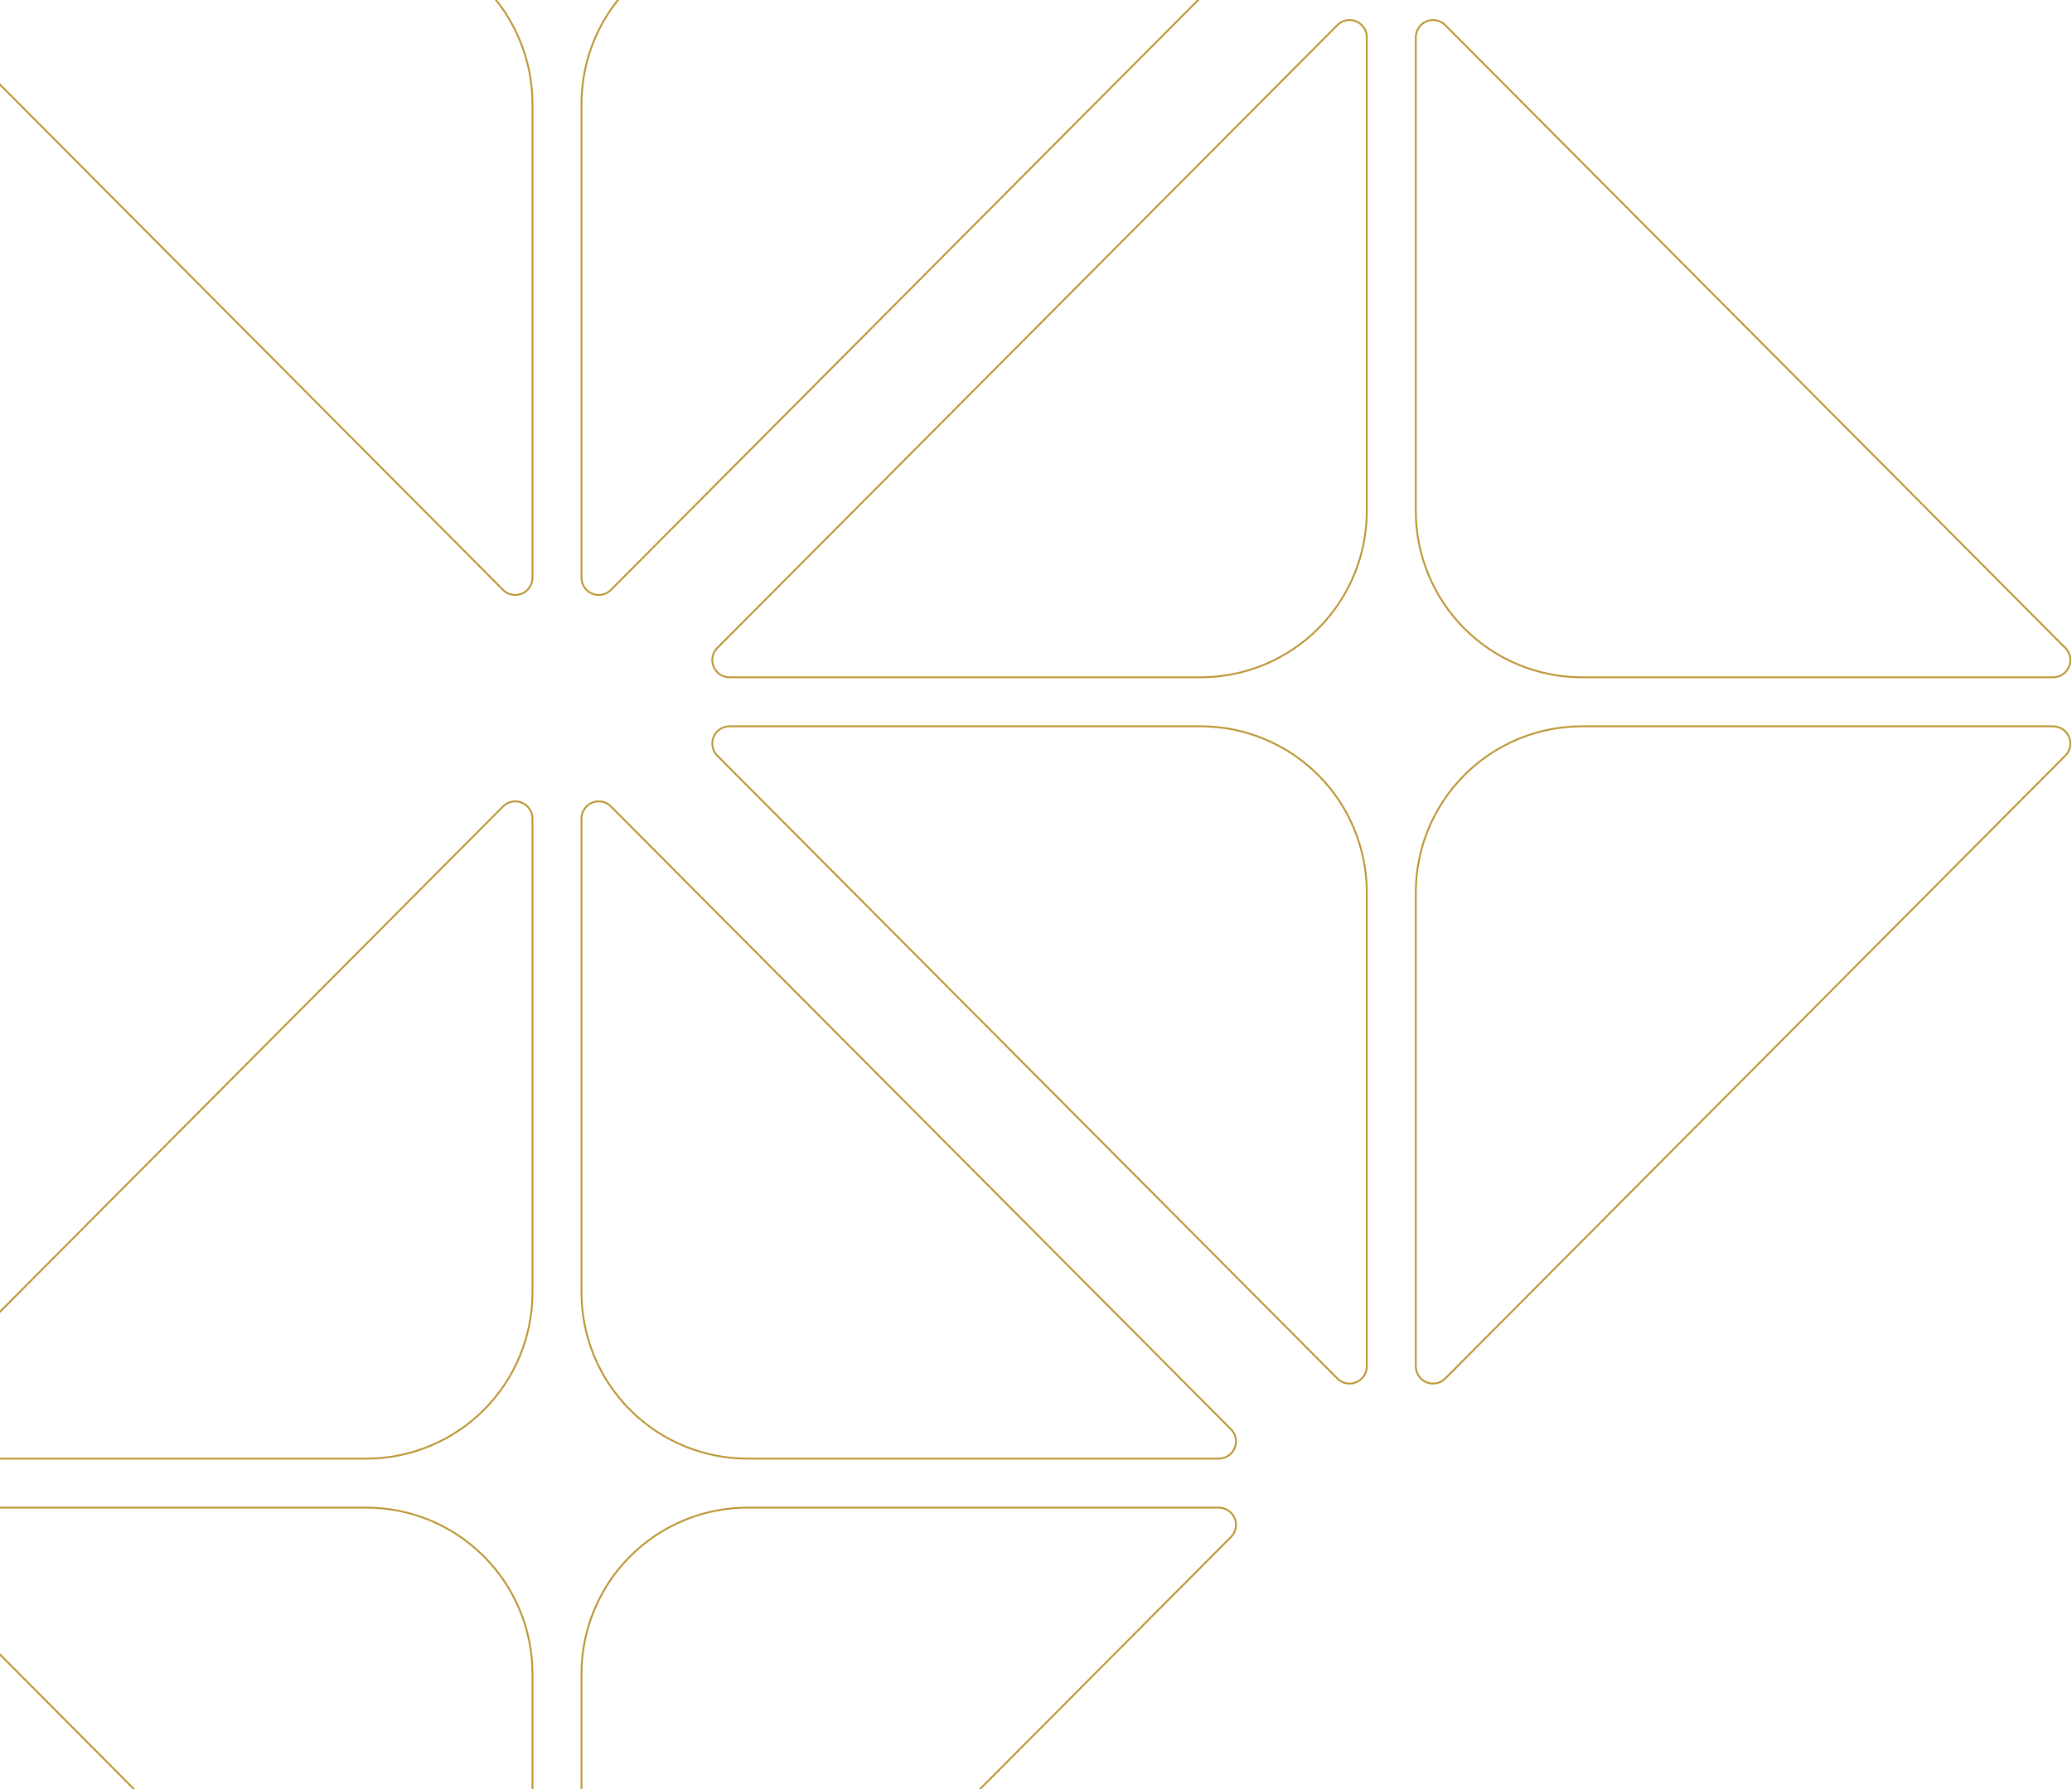
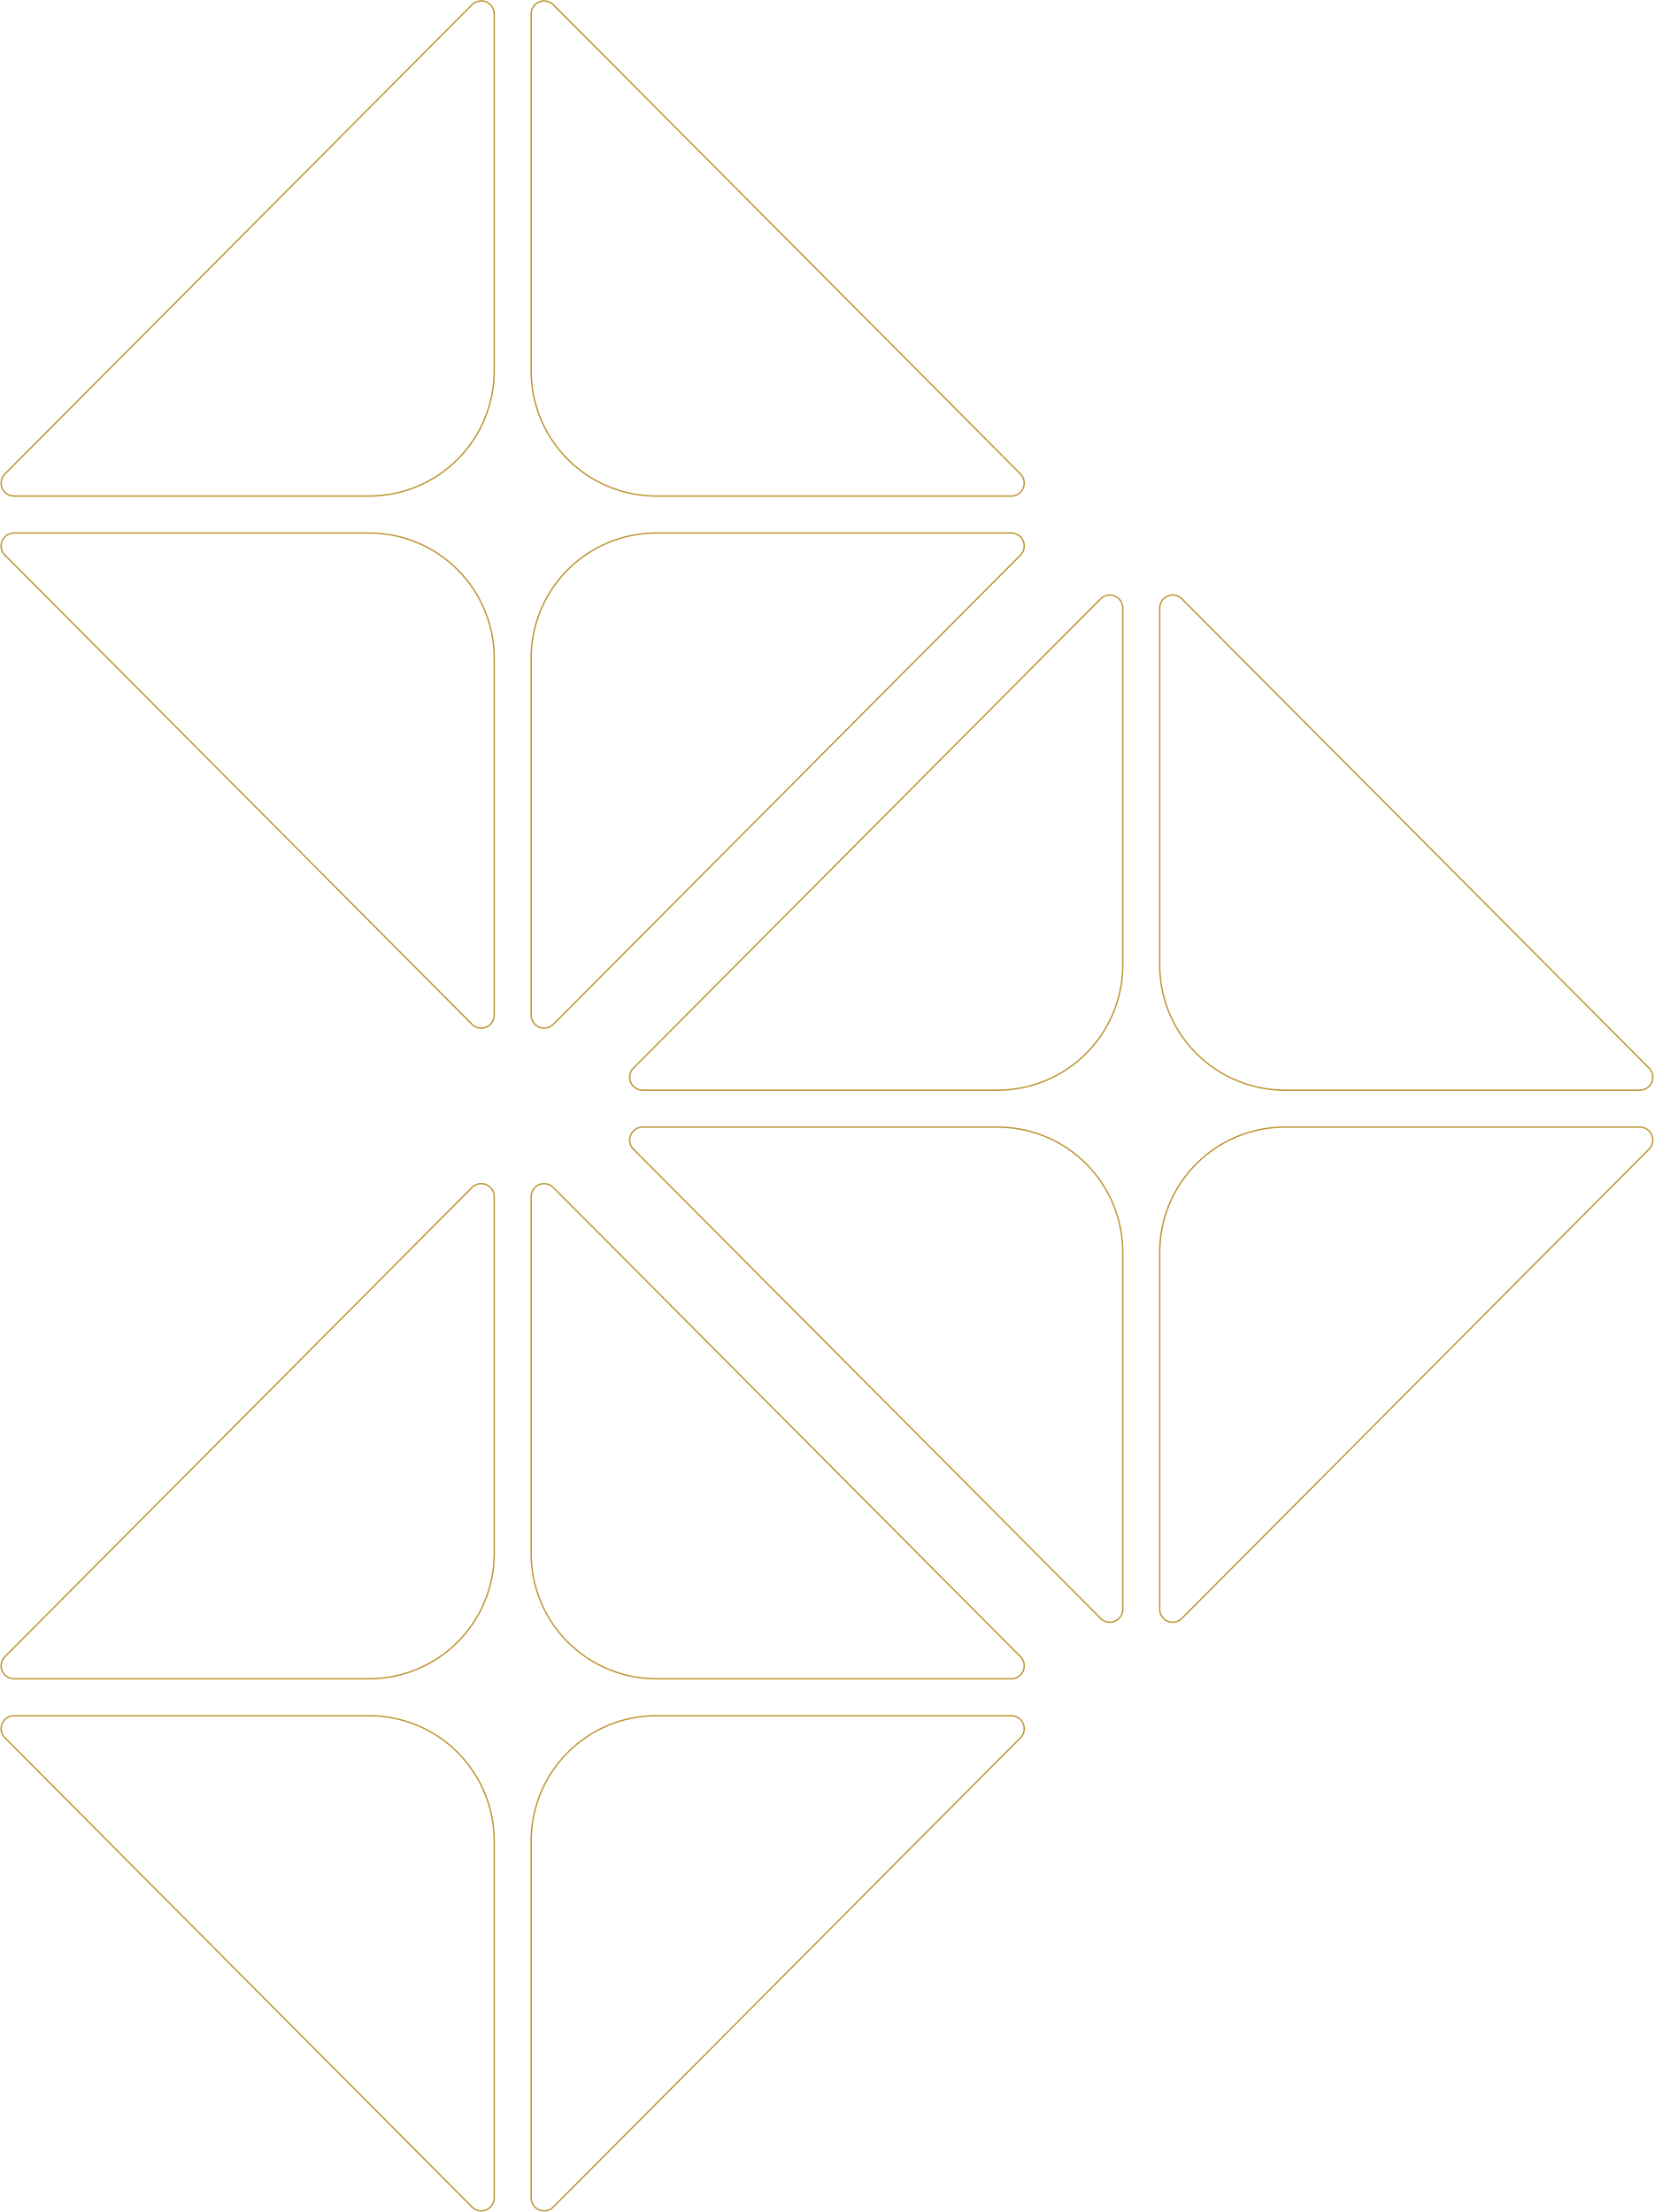
- <svg xmlns="http://www.w3.org/2000/svg" width="1471" height="1270" viewBox="0 0 1471 1270" fill="none">
-   <path d="M-82.886 1014.73L356.77 573.011C356.986 572.761 357.236 572.528 357.469 572.311C359.217 570.688 361.402 569.611 363.753 569.214C366.105 568.816 368.522 569.116 370.706 570.075C372.89 571.034 374.746 572.611 376.046 574.612C377.346 576.613 378.033 578.95 378.022 581.337C378.022 581.636 378.022 581.92 378.022 582.219V626.846C378.022 627.312 378.022 627.778 378.022 628.245V917.868C377.992 949.118 365.574 979.079 343.495 1001.18C321.416 1023.28 291.476 1035.72 260.245 1035.76H-73.533H-74.415C-76.798 1035.76 -79.129 1035.07 -81.122 1033.76C-83.115 1032.45 -84.683 1030.59 -85.634 1028.41C-86.585 1026.22 -86.877 1023.81 -86.475 1021.46C-86.072 1019.11 -84.993 1016.93 -83.368 1015.18L-82.886 1014.7V1014.73Z" stroke="#BC9633" stroke-width="1.293" />
-   <path d="M873.731 1014.73L434.075 573.011C433.858 572.761 433.609 572.528 433.376 572.311C431.627 570.688 429.443 569.611 427.091 569.214C424.739 568.816 422.323 569.116 420.139 570.075C417.955 571.034 416.098 572.611 414.799 574.612C413.499 576.613 412.812 578.95 412.822 581.337C412.822 581.636 412.822 581.92 412.822 582.219V626.846C412.822 627.312 412.822 627.778 412.822 628.245V917.868C412.853 949.118 425.27 979.079 447.35 1001.18C469.429 1023.28 499.368 1035.72 530.6 1035.76H864.378H865.26C867.642 1035.76 869.973 1035.07 871.966 1033.76C873.959 1032.45 875.528 1030.59 876.479 1028.41C877.43 1026.22 877.722 1023.81 877.319 1021.46C876.917 1019.11 875.837 1016.93 874.213 1015.18L873.731 1014.7V1014.73Z" stroke="#BC9633" stroke-width="1.293" />
-   <path d="M-82.886 1091.59L356.77 1533.32C356.986 1533.57 357.236 1533.8 357.469 1534.01C359.217 1535.64 361.402 1536.71 363.753 1537.11C366.105 1537.51 368.522 1537.21 370.706 1536.25C372.89 1535.29 374.746 1533.72 376.046 1531.71C377.346 1529.71 378.033 1527.38 378.022 1524.99C378.022 1524.69 378.022 1524.41 378.022 1524.11V1479.48C378.022 1479.01 378.022 1478.55 378.022 1478.08V1188.46C377.992 1157.21 365.574 1127.25 343.495 1105.15C321.416 1083.04 291.476 1070.61 260.245 1070.56H-73.533H-74.415C-76.798 1070.56 -79.129 1071.26 -81.122 1072.56C-83.115 1073.87 -84.683 1075.73 -85.634 1077.92C-86.585 1080.1 -86.877 1082.52 -86.475 1084.87C-86.072 1087.22 -84.993 1089.4 -83.368 1091.14L-82.886 1091.63V1091.59Z" stroke="#BC9633" stroke-width="1.293" />
-   <path d="M873.731 1091.59L434.075 1533.32C433.858 1533.57 433.609 1533.8 433.376 1534.01C431.627 1535.64 429.443 1536.71 427.091 1537.11C424.739 1537.51 422.323 1537.21 420.139 1536.25C417.955 1535.29 416.098 1533.72 414.799 1531.71C413.499 1529.71 412.812 1527.38 412.822 1524.99C412.822 1524.69 412.822 1524.41 412.822 1524.11V1479.48C412.822 1479.01 412.822 1478.55 412.822 1478.08V1188.46C412.853 1157.21 425.27 1127.25 447.35 1105.15C469.429 1083.04 499.368 1070.61 530.6 1070.56H864.378H865.26C867.642 1070.56 869.973 1071.26 871.966 1072.56C873.959 1073.87 875.528 1075.73 876.479 1077.92C877.43 1080.1 877.722 1082.52 877.319 1084.87C876.917 1087.22 875.837 1089.4 874.213 1091.14L873.731 1091.63V1091.59Z" stroke="#BC9633" stroke-width="1.293" />
-   <path d="M509.436 459.915L949.092 18.194C949.309 17.945 949.558 17.712 949.791 17.495C951.54 15.872 953.724 14.795 956.076 14.397C958.428 14 960.844 14.299 963.028 15.258C965.212 16.217 967.069 17.794 968.368 19.795C969.668 21.796 970.355 24.134 970.345 26.52C970.345 26.82 970.345 27.103 970.345 27.403V72.03C970.345 72.496 970.345 72.962 970.345 73.428V363.052C970.314 394.301 957.897 424.263 935.817 446.364C913.738 468.466 883.799 480.902 852.567 480.946H518.789H517.907C515.525 480.947 513.194 480.251 511.201 478.945C509.208 477.639 507.639 475.778 506.688 473.592C505.737 471.406 505.445 468.99 505.848 466.64C506.25 464.29 507.33 462.109 508.954 460.365L509.436 459.882V459.915Z" stroke="#BC9633" stroke-width="1.293" />
-   <path d="M1466.05 459.915L1026.4 18.194C1026.18 17.945 1025.93 17.712 1025.7 17.495C1023.95 15.872 1021.76 14.795 1019.41 14.397C1017.06 14 1014.64 14.299 1012.46 15.258C1010.28 16.217 1008.42 17.794 1007.12 19.795C1005.82 21.796 1005.13 24.134 1005.14 26.52C1005.14 26.82 1005.14 27.103 1005.14 27.403V72.03C1005.14 72.496 1005.14 72.962 1005.14 73.428V363.052C1005.17 394.301 1017.59 424.263 1039.67 446.364C1061.75 468.466 1091.69 480.902 1122.92 480.946H1456.7H1457.58C1459.96 480.947 1462.29 480.251 1464.29 478.945C1466.28 477.639 1467.85 475.778 1468.8 473.592C1469.75 471.406 1470.04 468.99 1469.64 466.64C1469.24 464.29 1468.16 462.109 1466.53 460.365L1466.05 459.882V459.915Z" stroke="#BC9633" stroke-width="1.293" />
-   <path d="M509.436 536.778L949.092 978.499C949.309 978.749 949.558 978.982 949.791 979.198C951.54 980.822 953.724 981.899 956.076 982.296C958.428 982.693 960.844 982.394 963.028 981.435C965.212 980.476 967.069 978.899 968.368 976.898C969.668 974.897 970.355 972.56 970.345 970.173C970.345 969.873 970.345 969.59 970.345 969.291V924.664C970.345 924.198 970.345 923.731 970.345 923.265V633.641C970.314 602.392 957.897 572.431 935.817 550.329C913.738 528.228 883.799 515.791 852.567 515.747H518.789H517.907C515.525 515.746 513.194 516.442 511.201 517.748C509.208 519.055 507.639 520.915 506.688 523.101C505.737 525.287 505.445 527.704 505.848 530.053C506.25 532.403 507.33 534.584 508.954 536.329L509.436 536.811V536.778Z" stroke="#BC9633" stroke-width="1.293" />
-   <path d="M1466.05 536.778L1026.4 978.499C1026.18 978.749 1025.93 978.982 1025.7 979.198C1023.95 980.822 1021.76 981.899 1019.41 982.296C1017.06 982.693 1014.64 982.394 1012.46 981.435C1010.28 980.476 1008.42 978.899 1007.12 976.898C1005.82 974.897 1005.13 972.56 1005.14 970.173C1005.14 969.873 1005.14 969.59 1005.14 969.291V924.664C1005.14 924.198 1005.14 923.731 1005.14 923.265V633.641C1005.17 602.392 1017.59 572.431 1039.67 550.329C1061.75 528.228 1091.69 515.791 1122.92 515.747H1456.7H1457.58C1459.96 515.746 1462.29 516.442 1464.29 517.748C1466.28 519.055 1467.85 520.915 1468.8 523.101C1469.75 525.287 1470.04 527.704 1469.64 530.053C1469.24 532.403 1468.16 534.584 1466.53 536.329L1466.05 536.811V536.778Z" stroke="#BC9633" stroke-width="1.293" />
-   <path d="M-82.886 -23.212L356.77 418.509C356.986 418.759 357.236 418.992 357.469 419.208C359.217 420.832 361.402 421.908 363.753 422.306C366.105 422.703 368.522 422.404 370.706 421.445C372.89 420.486 374.746 418.909 376.046 416.908C377.346 414.907 378.033 412.569 378.022 410.183C378.022 409.883 378.022 409.6 378.022 409.3V364.674C378.022 364.207 378.022 363.741 378.022 363.275V73.651C377.992 42.402 365.574 12.44 343.495 -9.661C321.416 -31.762 291.476 -44.199 260.245 -44.243H-73.533H-74.415C-76.798 -44.244 -79.129 -43.548 -81.122 -42.242C-83.115 -40.935 -84.683 -39.075 -85.634 -36.889C-86.585 -34.703 -86.877 -32.287 -86.475 -29.937C-86.072 -27.587 -84.993 -25.406 -83.368 -23.662L-82.886 -23.179V-23.212Z" stroke="#BC9633" stroke-width="1.293" />
-   <path d="M873.731 -23.212L434.075 418.509C433.858 418.759 433.609 418.992 433.376 419.208C431.627 420.832 429.443 421.908 427.091 422.306C424.739 422.703 422.323 422.404 420.139 421.445C417.955 420.486 416.098 418.909 414.799 416.908C413.499 414.907 412.812 412.569 412.822 410.183C412.822 409.883 412.822 409.6 412.822 409.3V364.674C412.822 364.207 412.822 363.741 412.822 363.275V73.651C412.853 42.402 425.27 12.44 447.35 -9.661C469.429 -31.762 499.368 -44.199 530.6 -44.243H864.378H865.26C867.642 -44.244 869.973 -43.548 871.966 -42.242C873.959 -40.935 875.528 -39.075 876.479 -36.889C877.43 -34.703 877.722 -32.287 877.319 -29.937C876.917 -27.587 875.837 -25.406 874.213 -23.662L873.731 -23.179V-23.212Z" stroke="#BC9633" stroke-width="1.293" />
+ <svg xmlns="http://www.w3.org/2000/svg" width="1559" height="2085" viewBox="0 0 1559 2085" fill="none">
+   <path d="M4.811 1561.37L444.467 1119.65C444.684 1119.4 444.933 1119.16 445.166 1118.95C446.915 1117.32 449.099 1116.25 451.451 1115.85C453.803 1115.45 456.219 1115.75 458.403 1116.71C460.587 1117.67 462.444 1119.25 463.743 1121.25C465.043 1123.25 465.73 1125.58 465.72 1127.97C465.72 1128.27 465.72 1128.55 465.72 1128.85V1173.48C465.72 1173.95 465.72 1174.41 465.72 1174.88V1464.5C465.689 1495.75 453.272 1525.71 431.192 1547.82C409.113 1569.92 379.174 1582.35 347.942 1582.4H14.164H13.282C10.899 1582.4 8.569 1581.7 6.576 1580.4C4.583 1579.09 3.014 1577.23 2.063 1575.04C1.112 1572.86 0.82 1570.44 1.223 1568.09C1.625 1565.74 2.705 1563.56 4.329 1561.82L4.811 1561.33V1561.37Z" stroke="#BC9633" stroke-width="1.293" />
+   <path d="M961.429 1561.37L521.773 1119.65C521.557 1119.4 521.307 1119.16 521.074 1118.95C519.326 1117.32 517.141 1116.25 514.79 1115.85C512.438 1115.45 510.021 1115.75 507.837 1116.71C505.653 1117.67 503.797 1119.25 502.497 1121.25C501.197 1123.25 500.51 1125.58 500.521 1127.97C500.521 1128.27 500.521 1128.55 500.521 1128.85V1173.48C500.521 1173.95 500.521 1174.41 500.521 1174.88V1464.5C500.551 1495.75 512.968 1525.71 535.048 1547.82C557.127 1569.92 587.067 1582.35 618.298 1582.4H952.076H952.958C955.341 1582.4 957.672 1581.7 959.665 1580.4C961.658 1579.09 963.226 1577.23 964.177 1575.04C965.128 1572.86 965.42 1570.44 965.018 1568.09C964.615 1565.74 963.536 1563.56 961.911 1561.82L961.429 1561.33V1561.37Z" stroke="#BC9633" stroke-width="1.293" />
+   <path d="M4.811 1638.23L444.467 2079.95C444.684 2080.2 444.933 2080.43 445.166 2080.65C446.915 2082.27 449.099 2083.35 451.451 2083.75C453.803 2084.14 456.219 2083.85 458.403 2082.89C460.587 2081.93 462.444 2080.35 463.743 2078.35C465.043 2076.35 465.73 2074.01 465.72 2071.62C465.72 2071.32 465.72 2071.04 465.72 2070.74V2026.11C465.72 2025.65 465.72 2025.18 465.72 2024.72V1735.09C465.689 1703.84 453.272 1673.88 431.192 1651.78C409.113 1629.68 379.174 1617.24 347.942 1617.2H14.164H13.282C10.899 1617.2 8.569 1617.89 6.576 1619.2C4.583 1620.51 3.014 1622.37 2.063 1624.55C1.112 1626.74 0.82 1629.15 1.223 1631.5C1.625 1633.85 2.705 1636.04 4.329 1637.78L4.811 1638.26V1638.23Z" stroke="#BC9633" stroke-width="1.293" />
+   <path d="M961.429 1638.23L521.773 2079.95C521.557 2080.2 521.307 2080.43 521.074 2080.65C519.326 2082.27 517.141 2083.35 514.79 2083.75C512.438 2084.14 510.021 2083.85 507.837 2082.89C505.653 2081.93 503.797 2080.35 502.497 2078.35C501.197 2076.35 500.51 2074.01 500.521 2071.62C500.521 2071.32 500.521 2071.04 500.521 2070.74V2026.11C500.521 2025.65 500.521 2025.18 500.521 2024.72V1735.09C500.551 1703.84 512.968 1673.88 535.048 1651.78C557.127 1629.68 587.067 1617.24 618.298 1617.2H952.076H952.958C955.341 1617.2 957.672 1617.89 959.665 1619.2C961.658 1620.51 963.226 1622.37 964.177 1624.55C965.128 1626.74 965.42 1629.15 965.018 1631.5C964.615 1633.85 963.536 1636.04 961.911 1637.78L961.429 1638.26V1638.23Z" stroke="#BC9633" stroke-width="1.293" />
+   <path d="M597.134 1006.55L1036.79 564.829C1037.01 564.579 1037.26 564.346 1037.49 564.13C1039.24 562.506 1041.42 561.43 1043.77 561.032C1046.12 560.635 1048.54 560.934 1050.73 561.893C1052.91 562.852 1054.77 564.429 1056.07 566.43C1057.37 568.431 1058.05 570.769 1058.04 573.155C1058.04 573.455 1058.04 573.738 1058.04 574.038V618.664C1058.04 619.131 1058.04 619.597 1058.04 620.063V909.687C1058.01 940.936 1045.59 970.898 1023.51 992.999C1001.44 1015.1 971.496 1027.54 940.264 1027.58H606.487H605.605C603.222 1027.58 600.891 1026.89 598.898 1025.58C596.905 1024.27 595.337 1022.41 594.386 1020.23C593.435 1018.04 593.142 1015.62 593.545 1013.27C593.947 1010.92 595.027 1008.74 596.651 1007L597.134 1006.52V1006.55Z" stroke="#BC9633" stroke-width="1.293" />
+   <path d="M1553.75 1006.55L1114.09 564.829C1113.88 564.579 1113.63 564.346 1113.39 564.13C1111.65 562.506 1109.46 561.43 1107.11 561.032C1104.76 560.635 1102.34 560.934 1100.16 561.893C1097.97 562.852 1096.12 564.429 1094.82 566.43C1093.52 568.431 1092.83 570.769 1092.84 573.155C1092.84 573.455 1092.84 573.738 1092.84 574.038V618.664C1092.84 619.131 1092.84 619.597 1092.84 620.063V909.687C1092.87 940.936 1105.29 970.898 1127.37 992.999C1149.45 1015.1 1179.39 1027.54 1210.62 1027.58H1544.4H1545.28C1547.66 1027.58 1549.99 1026.89 1551.98 1025.58C1553.98 1024.27 1555.55 1022.41 1556.5 1020.23C1557.45 1018.04 1557.74 1015.62 1557.34 1013.27C1556.94 1010.92 1555.86 1008.74 1554.23 1007L1553.75 1006.52V1006.55Z" stroke="#BC9633" stroke-width="1.293" />
+   <path d="M597.134 1083.41L1036.79 1525.13C1037.01 1525.38 1037.26 1525.62 1037.49 1525.83C1039.24 1527.46 1041.42 1528.53 1043.77 1528.93C1046.12 1529.33 1048.54 1529.03 1050.73 1528.07C1052.91 1527.11 1054.77 1525.53 1056.07 1523.53C1057.37 1521.53 1058.05 1519.19 1058.04 1516.81C1058.04 1516.51 1058.04 1516.23 1058.04 1515.93V1471.3C1058.04 1470.83 1058.04 1470.37 1058.04 1469.9V1180.28C1058.01 1149.03 1045.59 1119.07 1023.51 1096.96C1001.44 1074.86 971.496 1062.43 940.264 1062.38H606.487H605.605C603.222 1062.38 600.891 1063.08 598.898 1064.38C596.905 1065.69 595.337 1067.55 594.386 1069.74C593.435 1071.92 593.142 1074.34 593.545 1076.69C593.947 1079.04 595.027 1081.22 596.651 1082.96L597.134 1083.45V1083.41Z" stroke="#BC9633" stroke-width="1.293" />
+   <path d="M1553.75 1083.41L1114.09 1525.13C1113.88 1525.38 1113.63 1525.62 1113.39 1525.83C1111.65 1527.46 1109.46 1528.53 1107.11 1528.93C1104.76 1529.33 1102.34 1529.03 1100.16 1528.07C1097.97 1527.11 1096.12 1525.53 1094.82 1523.53C1093.52 1521.53 1092.83 1519.19 1092.84 1516.81C1092.84 1516.51 1092.84 1516.23 1092.84 1515.93V1471.3C1092.84 1470.83 1092.84 1470.37 1092.84 1469.9V1180.28C1092.87 1149.03 1105.29 1119.07 1127.37 1096.96C1149.45 1074.86 1179.39 1062.43 1210.62 1062.38H1544.4H1545.28C1547.66 1062.38 1549.99 1063.08 1551.98 1064.38C1553.98 1065.69 1555.55 1067.55 1556.5 1069.74C1557.45 1071.92 1557.74 1074.34 1557.34 1076.69C1556.94 1079.04 1555.86 1081.22 1554.23 1082.96L1553.75 1083.45V1083.41Z" stroke="#BC9633" stroke-width="1.293" />
+   <path d="M4.811 446.56L444.467 4.839C444.684 4.589 444.933 4.356 445.166 4.14C446.915 2.516 449.099 1.439 451.451 1.042C453.803 0.645 456.219 0.944 458.403 1.903C460.587 2.862 462.444 4.439 463.743 6.44C465.043 8.441 465.73 10.778 465.72 13.165C465.72 13.464 465.72 13.748 465.72 14.047V58.674C465.72 59.14 465.72 59.607 465.72 60.073V349.696C465.689 380.946 453.272 410.907 431.192 433.009C409.113 455.11 379.174 467.547 347.942 467.591H14.164H13.282C10.899 467.592 8.569 466.896 6.576 465.59C4.583 464.283 3.014 462.422 2.063 460.236C1.112 458.051 0.82 455.634 1.223 453.285C1.625 450.935 2.705 448.754 4.329 447.009L4.811 446.526V446.56Z" stroke="#BC9633" stroke-width="1.293" />
+   <path d="M961.429 446.56L521.773 4.839C521.557 4.589 521.307 4.356 521.074 4.14C519.326 2.516 517.141 1.439 514.79 1.042C512.438 0.645 510.021 0.944 507.837 1.903C505.653 2.862 503.797 4.439 502.497 6.44C501.197 8.441 500.51 10.778 500.521 13.165C500.521 13.464 500.521 13.748 500.521 14.047V58.674C500.521 59.14 500.521 59.607 500.521 60.073V349.696C500.551 380.946 512.968 410.907 535.048 433.009C557.127 455.11 587.067 467.547 618.298 467.591H952.076H952.958C955.341 467.592 957.672 466.896 959.665 465.59C961.658 464.283 963.226 462.422 964.177 460.236C965.128 458.051 965.42 455.634 965.018 453.285C964.615 450.935 963.536 448.754 961.911 447.009L961.429 446.526V446.56Z" stroke="#BC9633" stroke-width="1.293" />
+   <path d="M4.811 523.423L444.467 965.143C444.684 965.393 444.933 965.626 445.166 965.843C446.915 967.466 449.099 968.543 451.451 968.94C453.803 969.338 456.219 969.039 458.403 968.08C460.587 967.12 462.444 965.543 463.743 963.543C465.043 961.542 465.73 959.204 465.72 956.818C465.72 956.518 465.72 956.235 465.72 955.935V911.308C465.72 910.842 465.72 910.376 465.72 909.91V620.286C465.689 589.037 453.272 559.075 431.192 536.974C409.113 514.872 379.174 502.436 347.942 502.392H14.164H13.282C10.899 502.391 8.569 503.086 6.576 504.393C4.583 505.699 3.014 507.56 2.063 509.746C1.112 511.932 0.82 514.348 1.223 516.698C1.625 519.048 2.705 521.229 4.329 522.973L4.811 523.456V523.423Z" stroke="#BC9633" stroke-width="1.293" />
+   <path d="M961.429 523.423L521.773 965.143C521.557 965.393 521.307 965.626 521.074 965.843C519.326 967.466 517.141 968.543 514.79 968.94C512.438 969.338 510.021 969.039 507.837 968.08C505.653 967.12 503.797 965.543 502.497 963.543C501.197 961.542 500.51 959.204 500.521 956.818C500.521 956.518 500.521 956.235 500.521 955.935V911.308C500.521 910.842 500.521 910.376 500.521 909.91V620.286C500.551 589.037 512.968 559.075 535.048 536.974C557.127 514.872 587.067 502.436 618.298 502.392H952.076H952.958C955.341 502.391 957.672 503.086 959.665 504.393C961.658 505.699 963.226 507.56 964.177 509.746C965.128 511.932 965.42 514.348 965.018 516.698C964.615 519.048 963.536 521.229 961.911 522.973L961.429 523.456V523.423Z" stroke="#BC9633" stroke-width="1.293" />
</svg>
